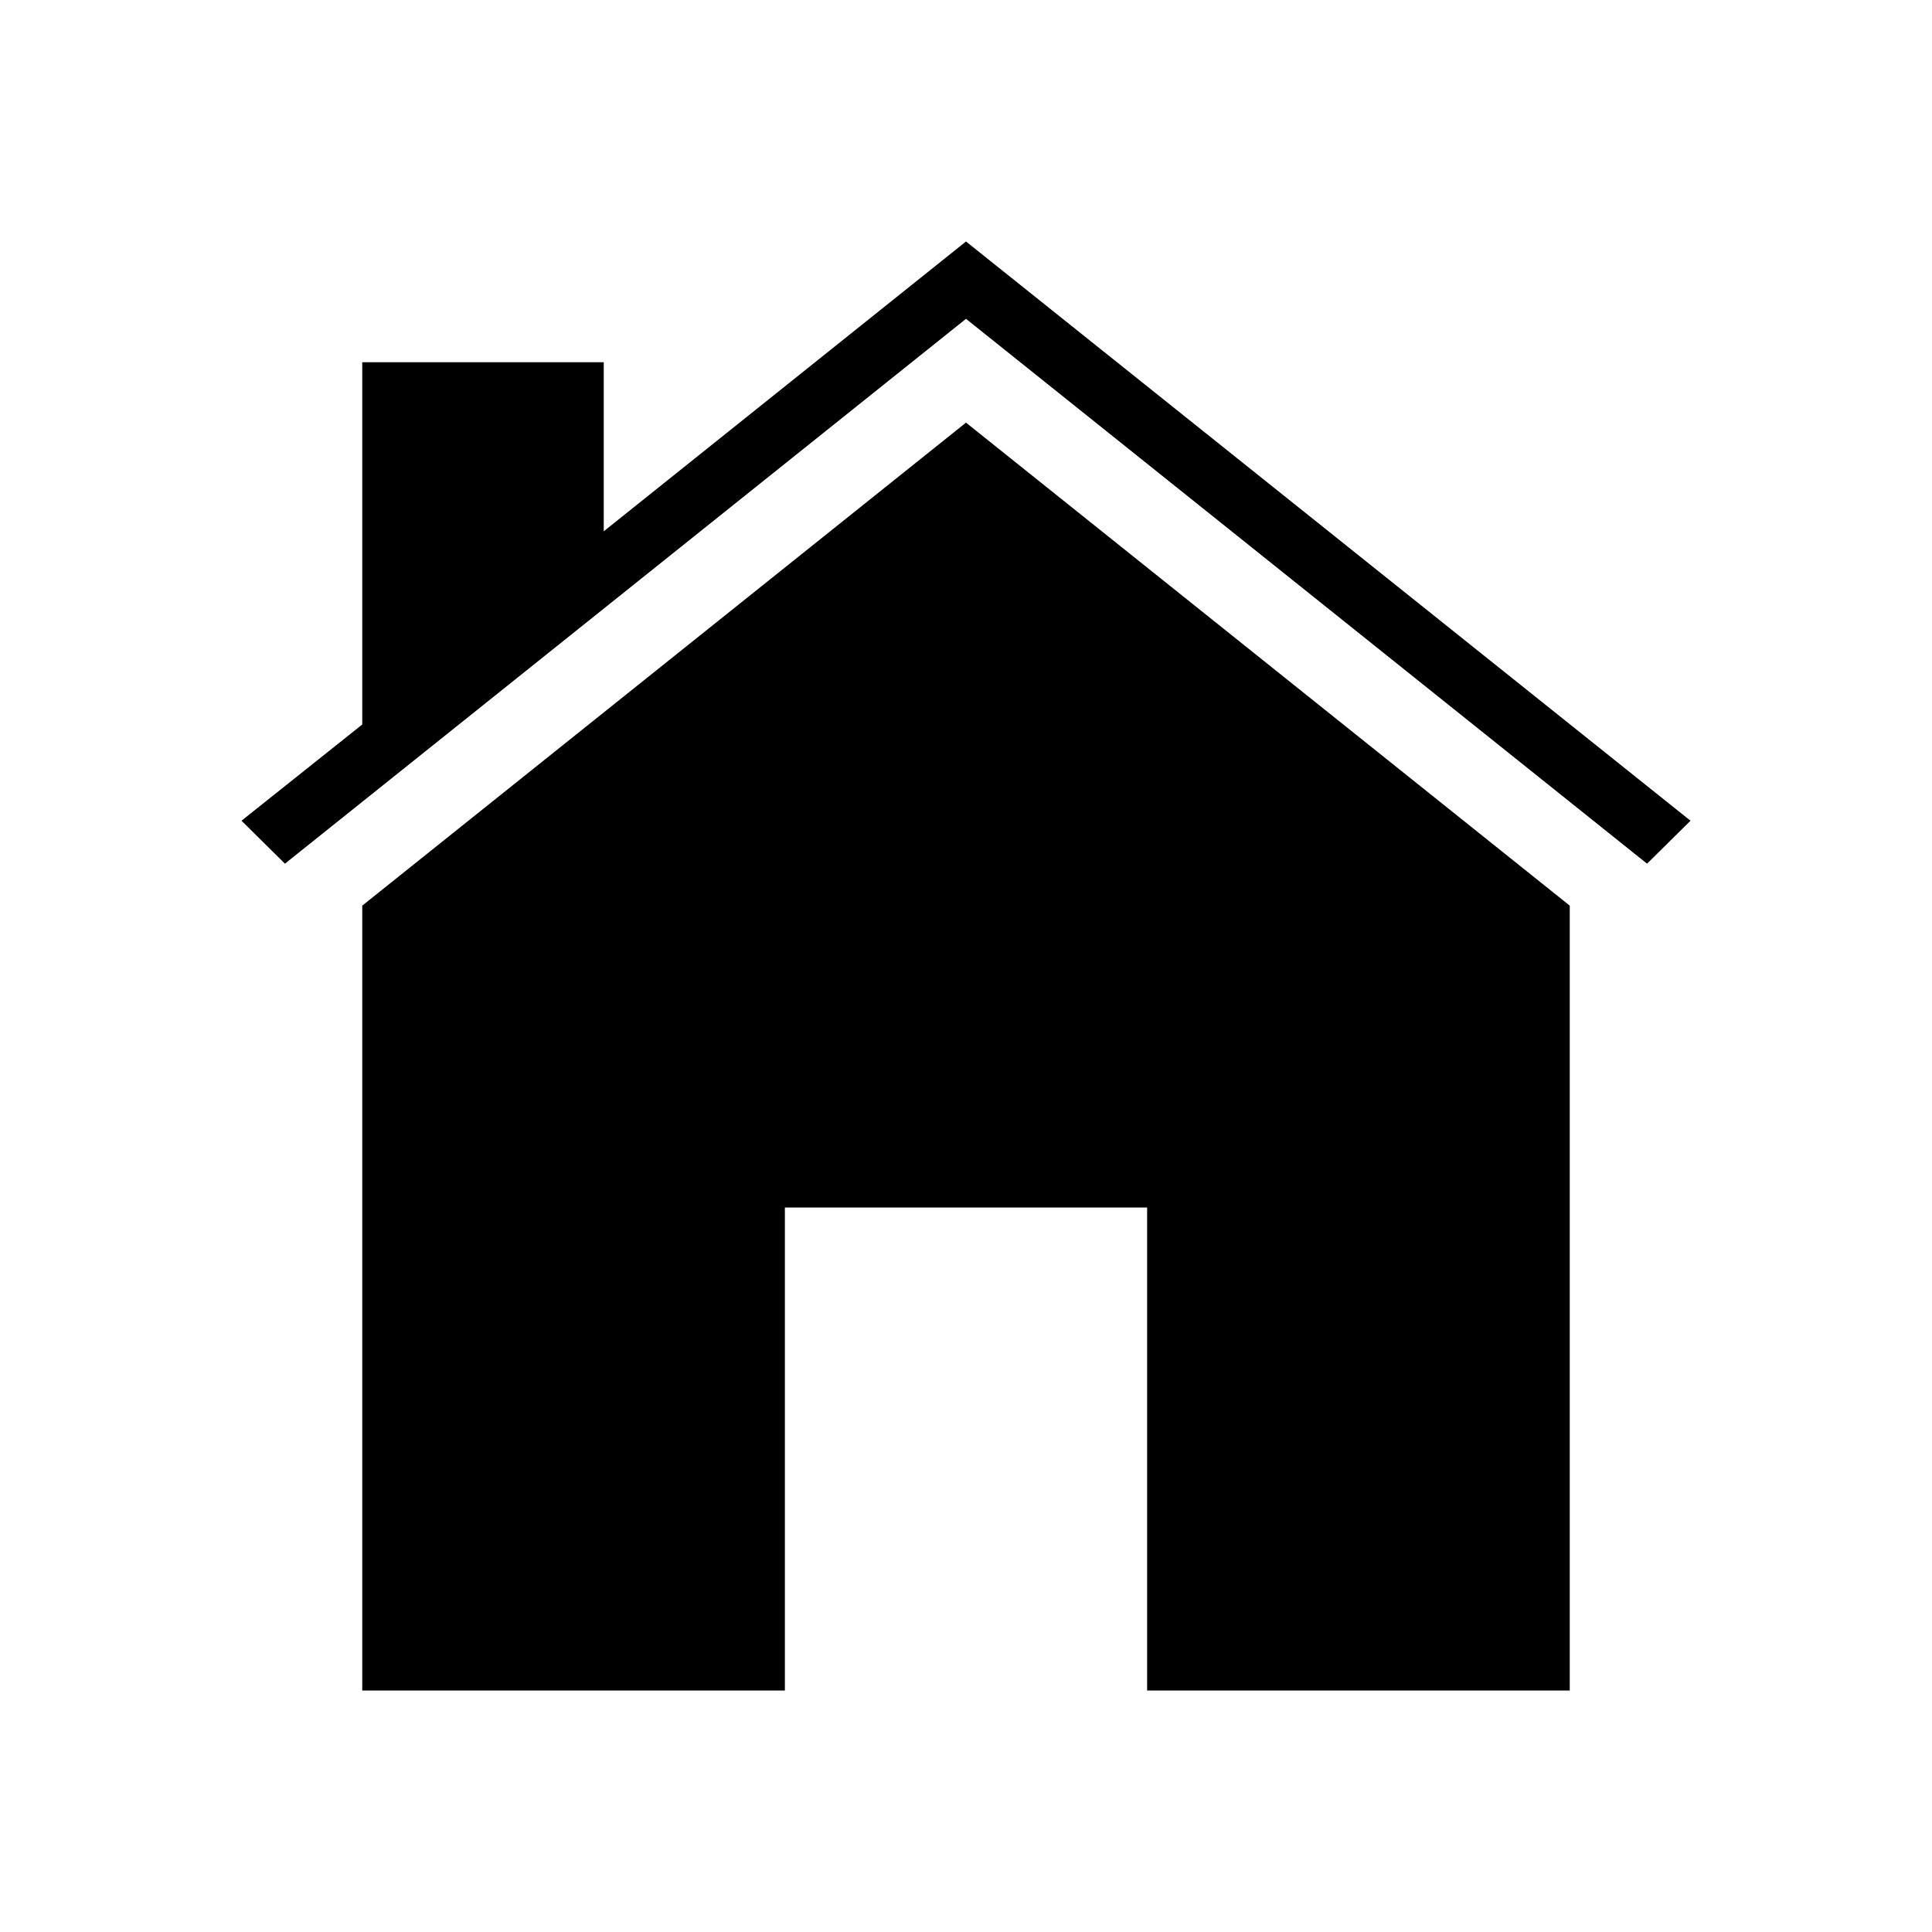
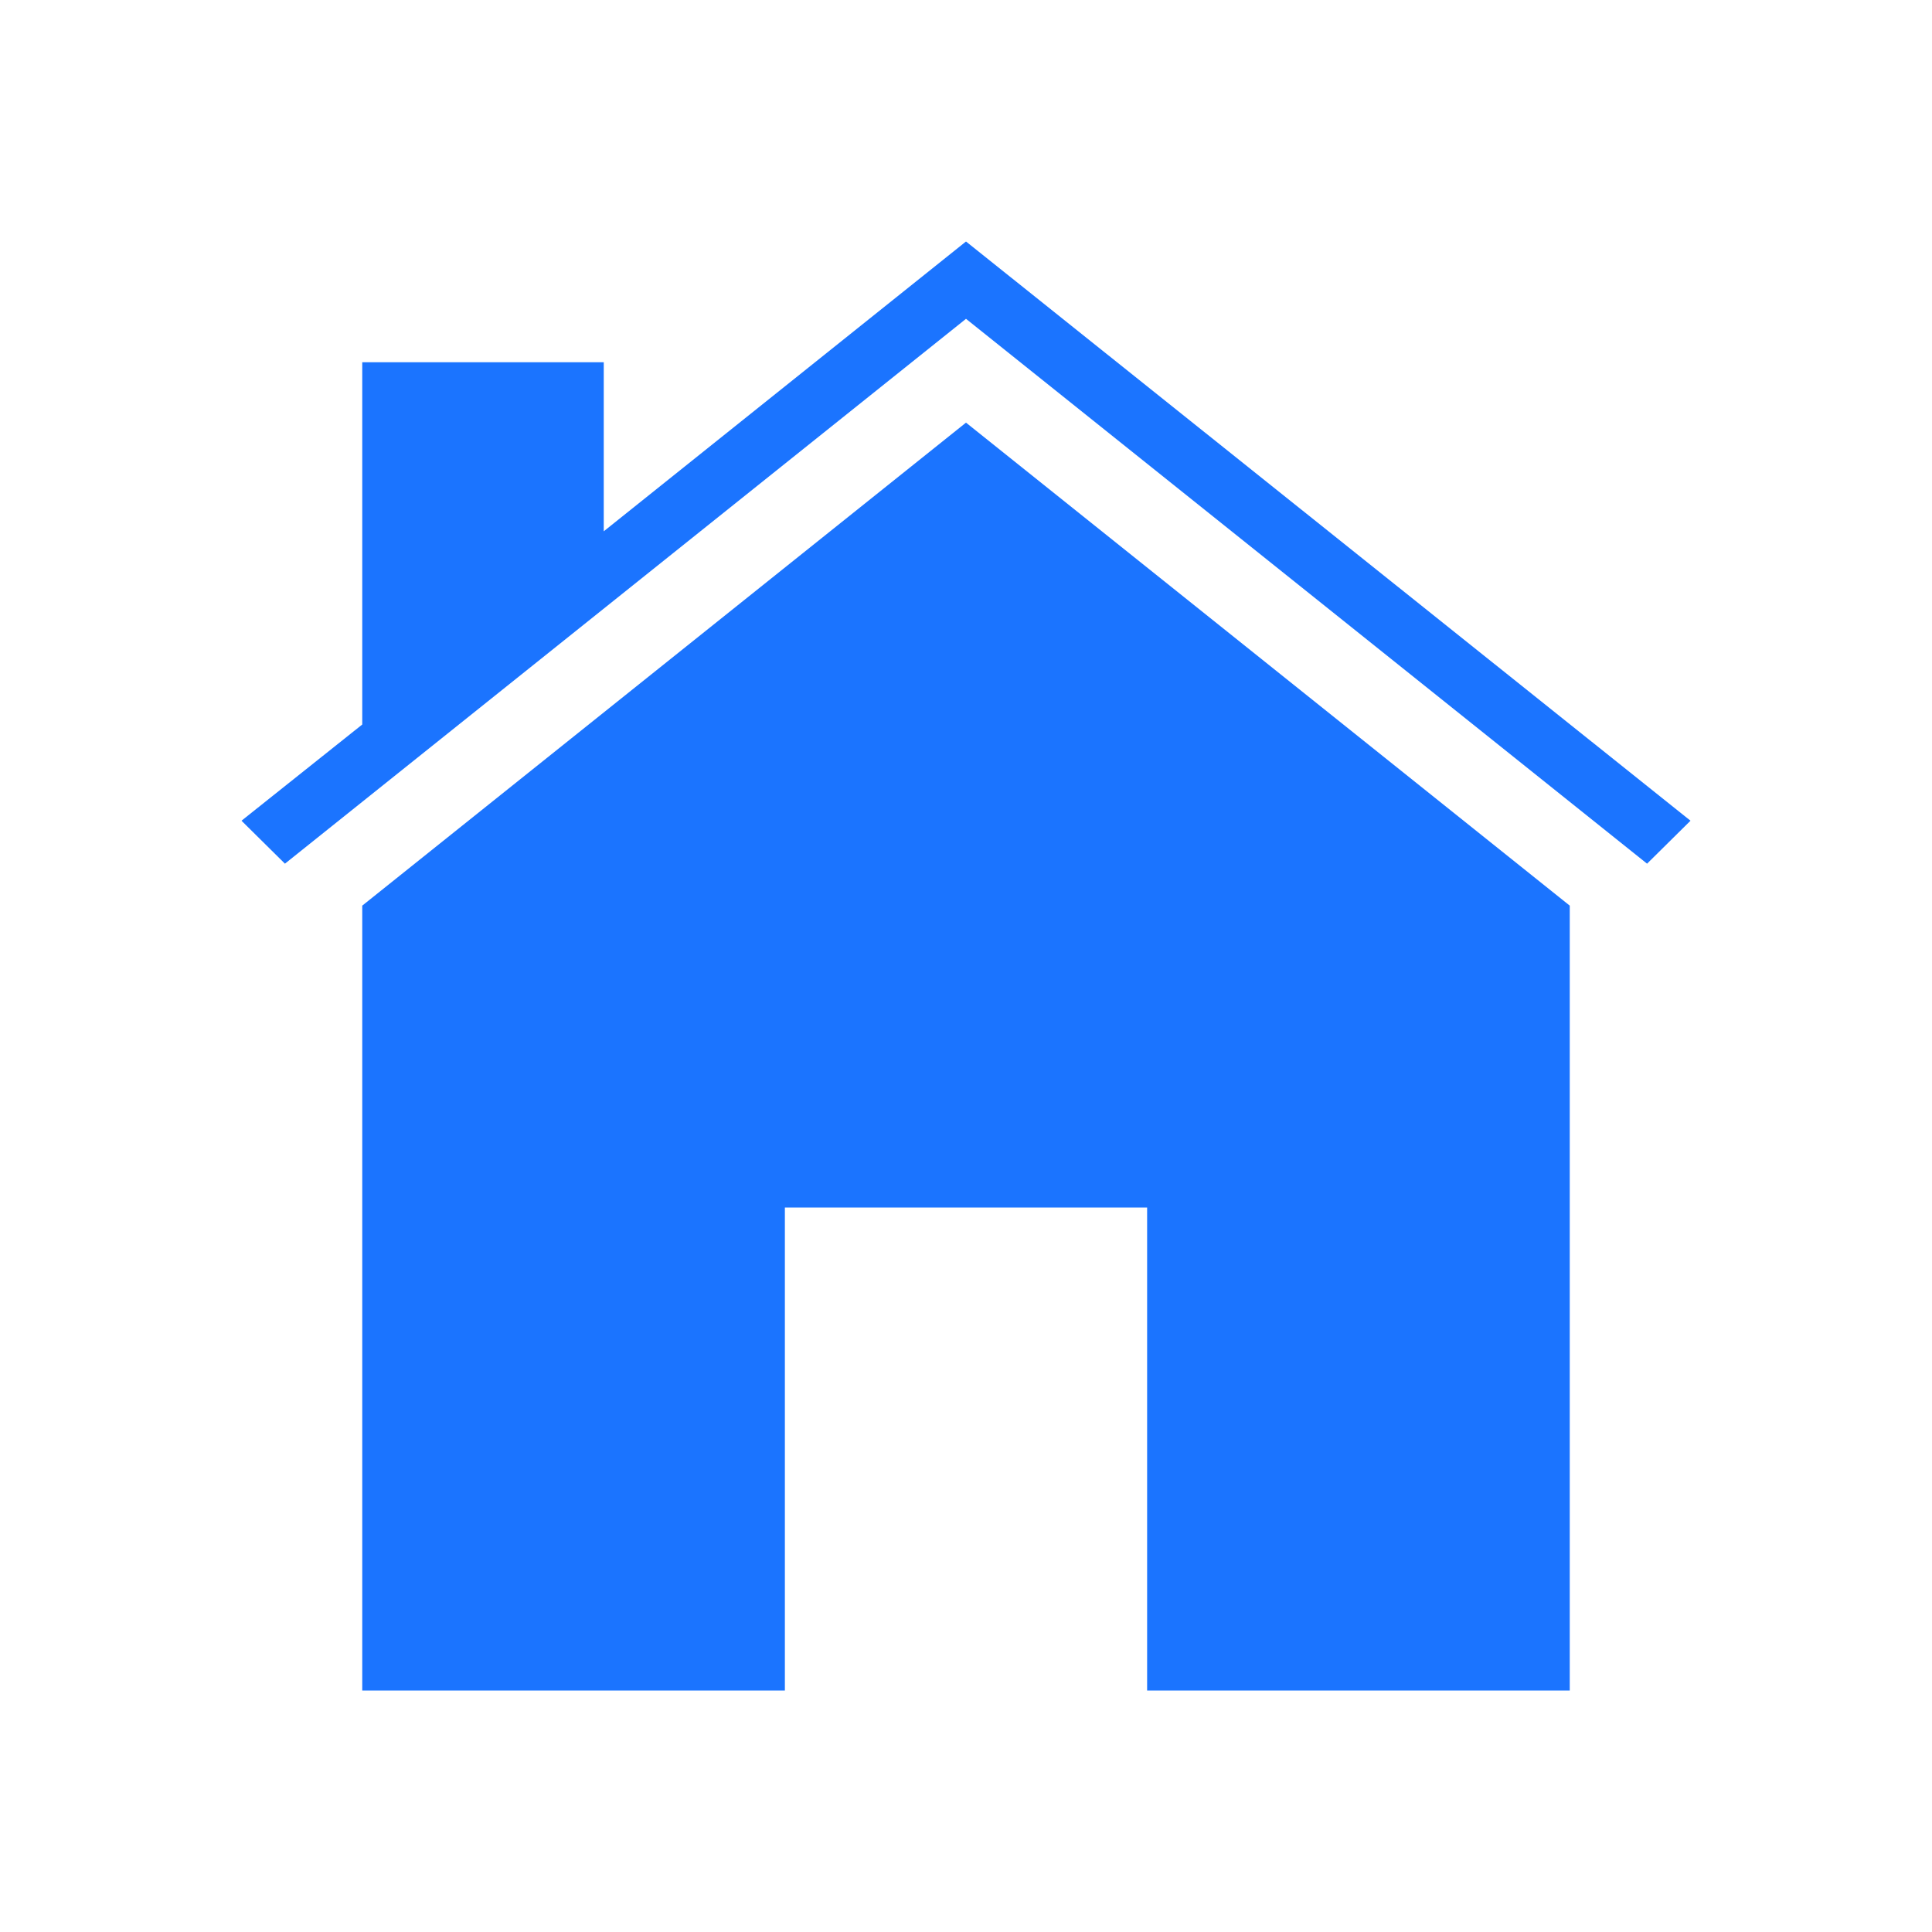
<svg xmlns="http://www.w3.org/2000/svg" version="1.1" id="Layer_1" x="0px" y="0px" width="512px" height="512px" viewBox="0 0 512 512" enable-background="new 0 0 512 512" xml:space="preserve">
-   <g>
+   <g fill="#1b74ff" fill-opacity="1">
    <path d="M256,112L96,240v208h112V320h96v128h112V240L256,112z" />
    <path d="M256,64l-96,76.8V96H96v95.999l-32,25.499l11.51,11.384L256,84.49l180.49,144.393L448,217.498L256,64z" />
  </g>
</svg>
